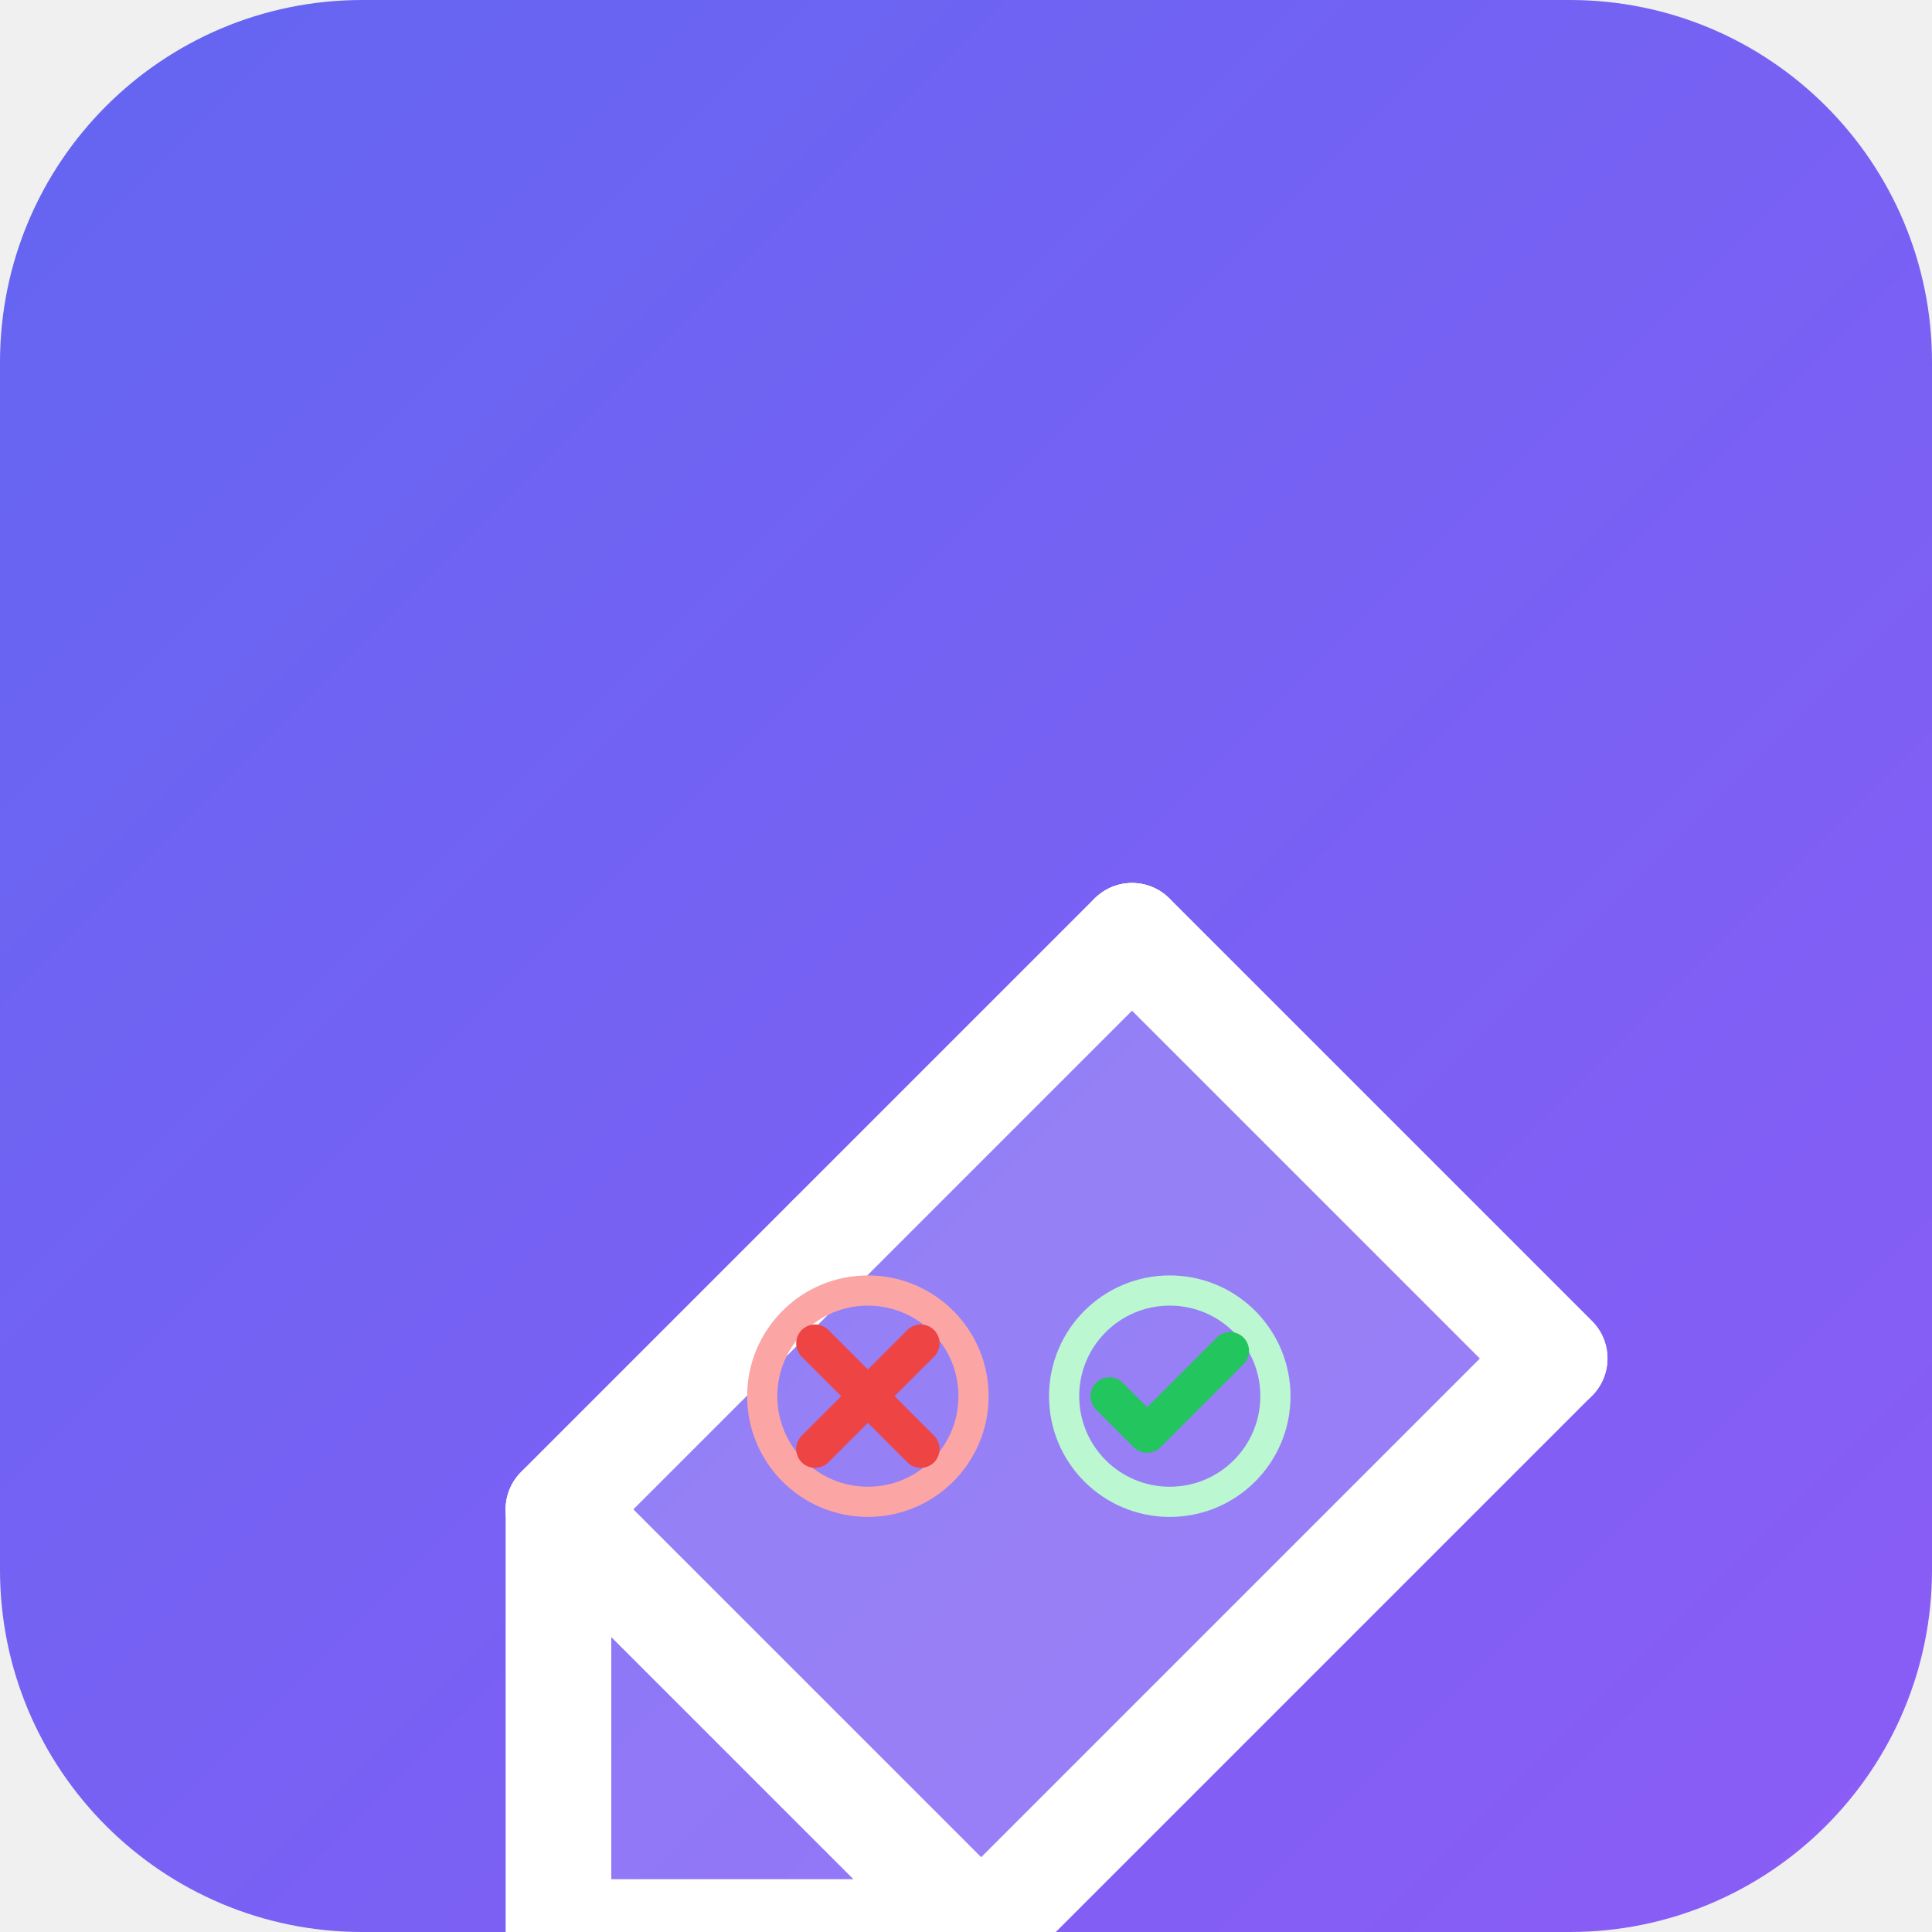
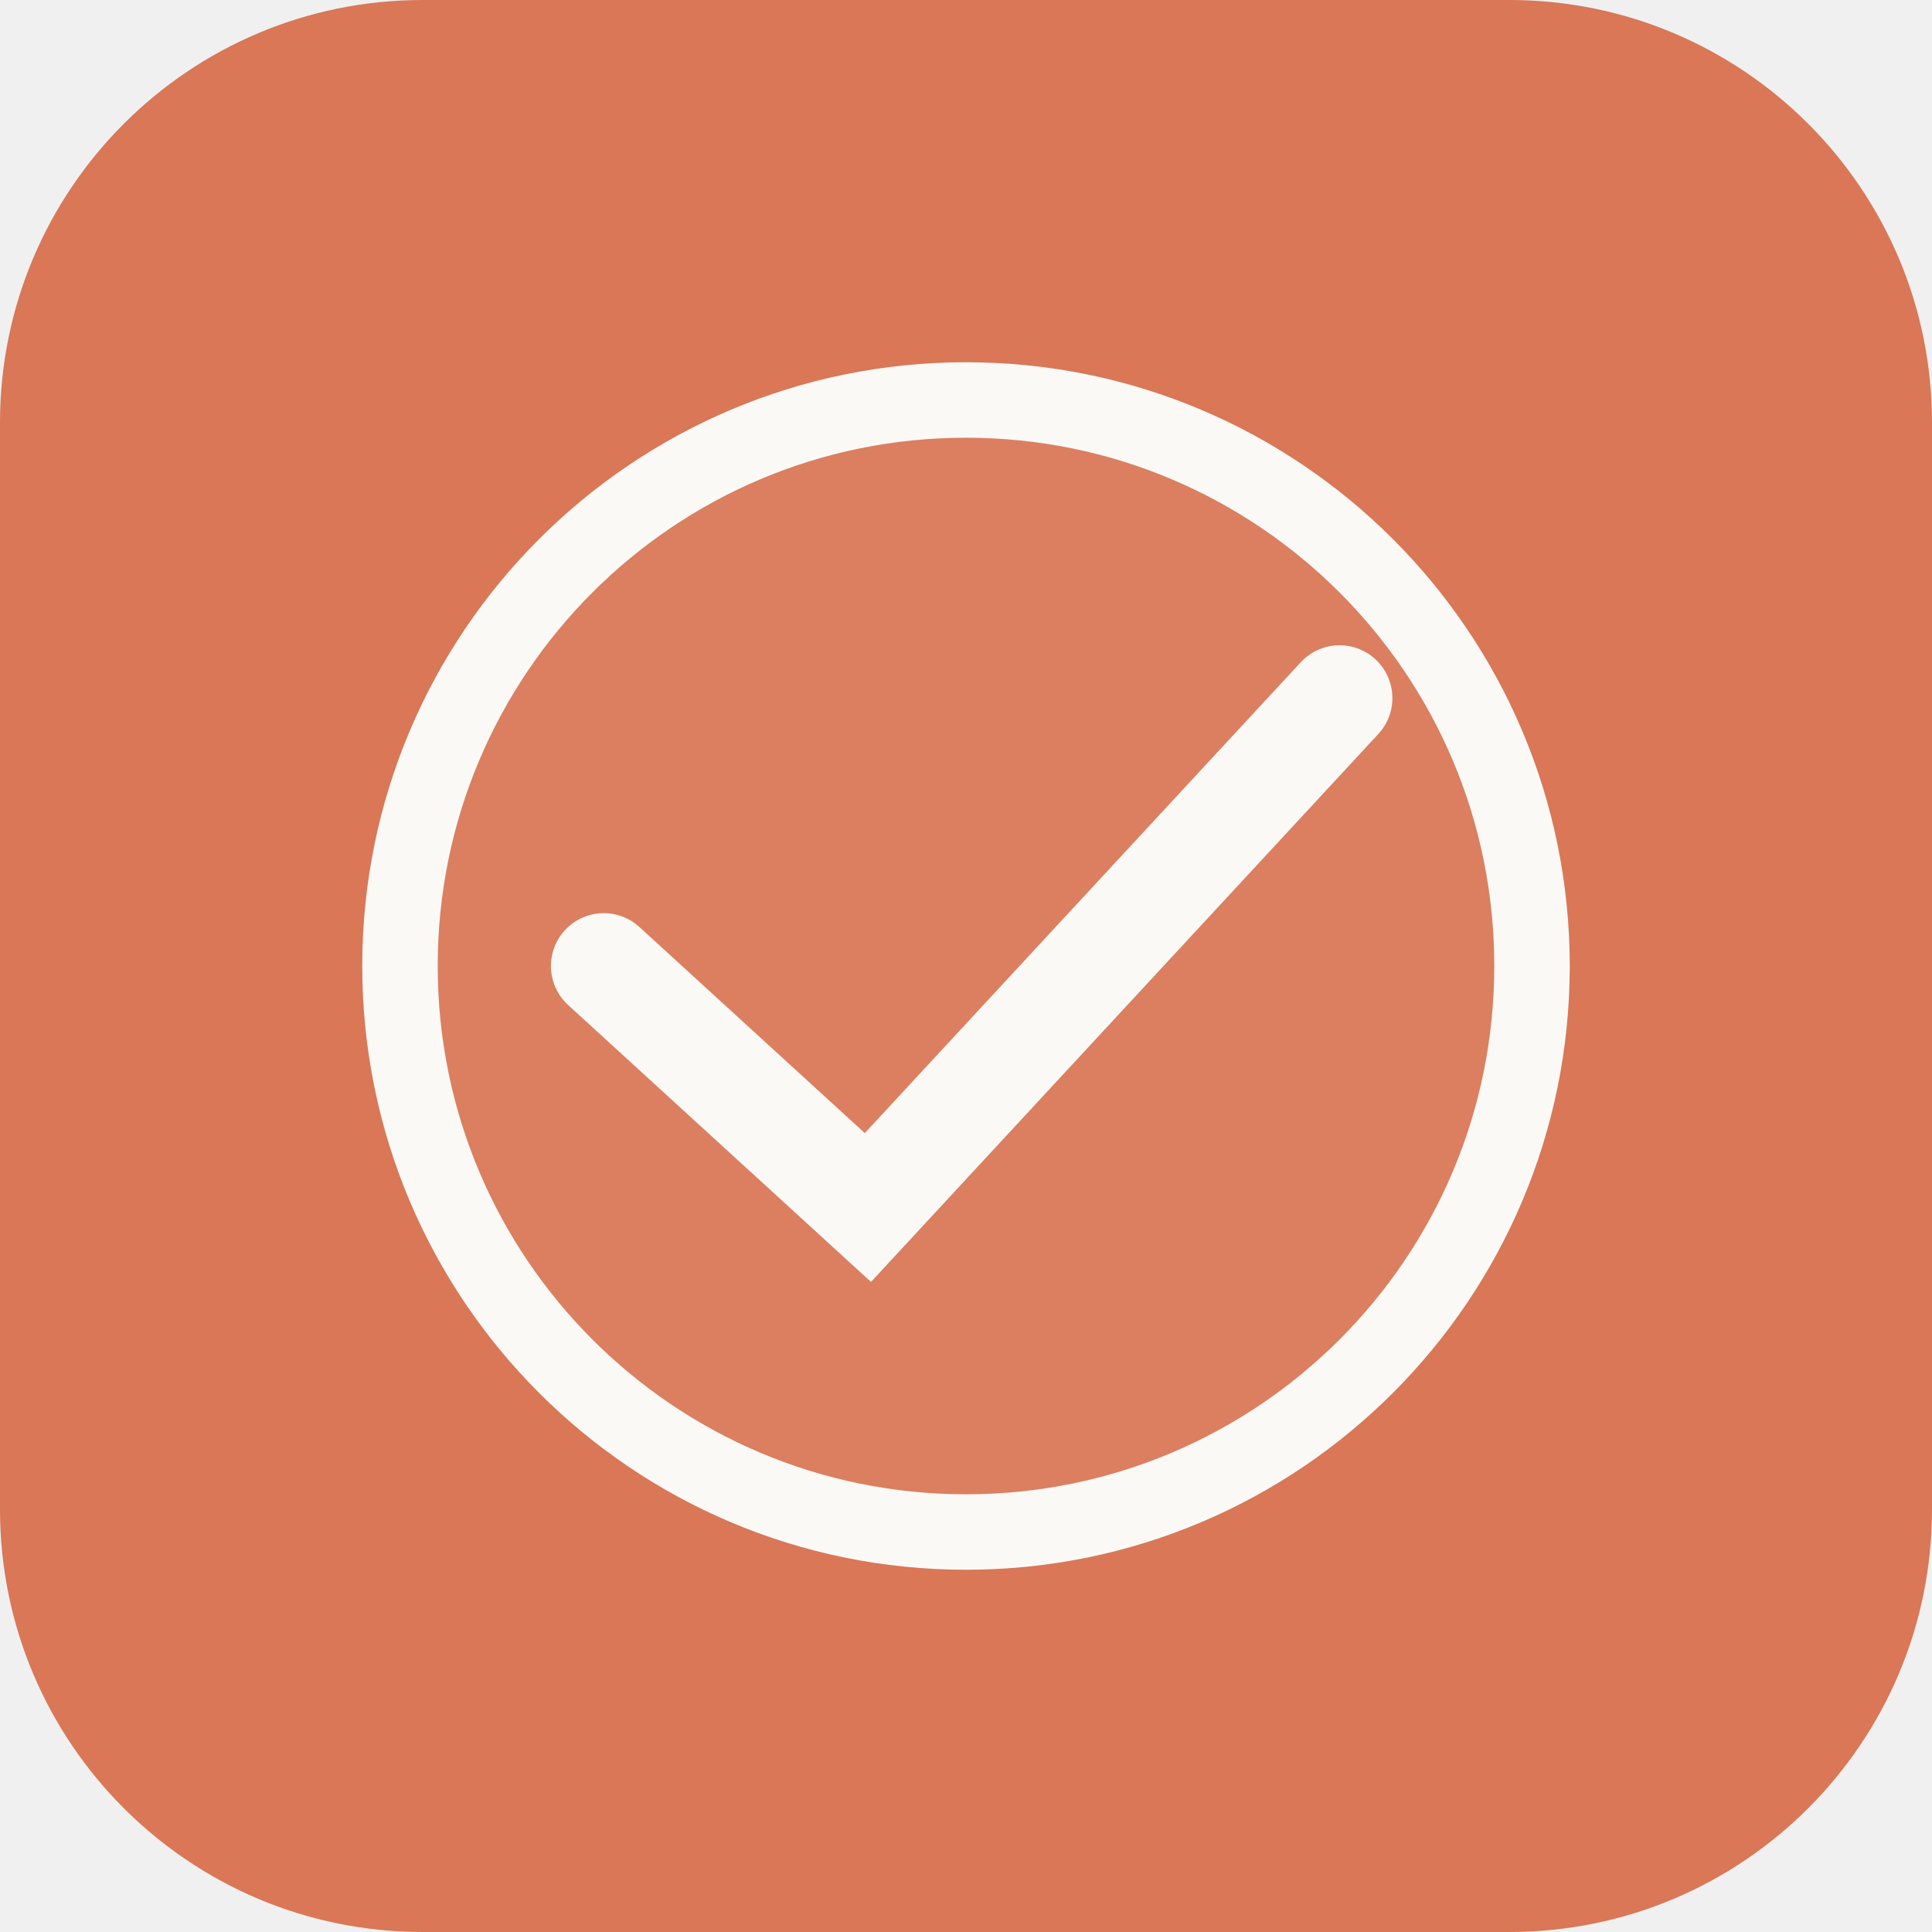
<svg xmlns="http://www.w3.org/2000/svg" width="512" height="512" viewBox="0 0 512 512">
-   <defs>
-     <linearGradient id="bg" x1="0" y1="0" x2="1" y2="1">
-       <stop offset="0%" stop-color="#6366f1" />
-       <stop offset="100%" stop-color="#8b5cf6" />
-     </linearGradient>
-   </defs>
-   <rect width="512" height="512" rx="96" fill="url(#bg)" />
-   <g transform="translate(100,80)" fill="none" stroke="white" stroke-width="28" stroke-linecap="round" stroke-linejoin="round">
-     <path d="M48 320 L200 168 L312 280 L160 432 Z" fill="rgba(255,255,255,0.2)" />
-     <path d="M48 320 L160 432 L48 432 Z" fill="rgba(255,255,255,0.15)" />
-     <line x1="200" y1="168" x2="312" y2="280" />
-     <line x1="48" y1="320" x2="120" y2="248" />
-     <line x1="120" y1="248" x2="200" y2="168" />
-   </g>
-   <g transform="translate(200,340)">
-     <circle cx="30" cy="30" r="28" fill="none" stroke="#fca5a5" stroke-width="8" />
-     <line x1="16" y1="16" x2="44" y2="44" stroke="#ef4444" stroke-width="10" stroke-linecap="round" />
-     <line x1="44" y1="16" x2="16" y2="44" stroke="#ef4444" stroke-width="10" stroke-linecap="round" />
-   </g>
-   <g transform="translate(280,340)">
-     <circle cx="30" cy="30" r="28" fill="none" stroke="#bbf7d0" stroke-width="8" />
-     <polyline points="14,30 24,40 46,18" fill="none" stroke="#22c55e" stroke-width="10" stroke-linecap="round" stroke-linejoin="round" />
+   <rect width="512" height="512" rx="112" fill="#d97757" />
+   <g fill="none" stroke="#faf9f5" stroke-width="24" stroke-linecap="round">
+     <circle cx="256" cy="256" r="150" stroke-width="20" fill="rgba(250,249,245,0.06)" />
+     <polyline points="160,256 230,320 355,185" stroke-width="28" />
  </g>
</svg>
